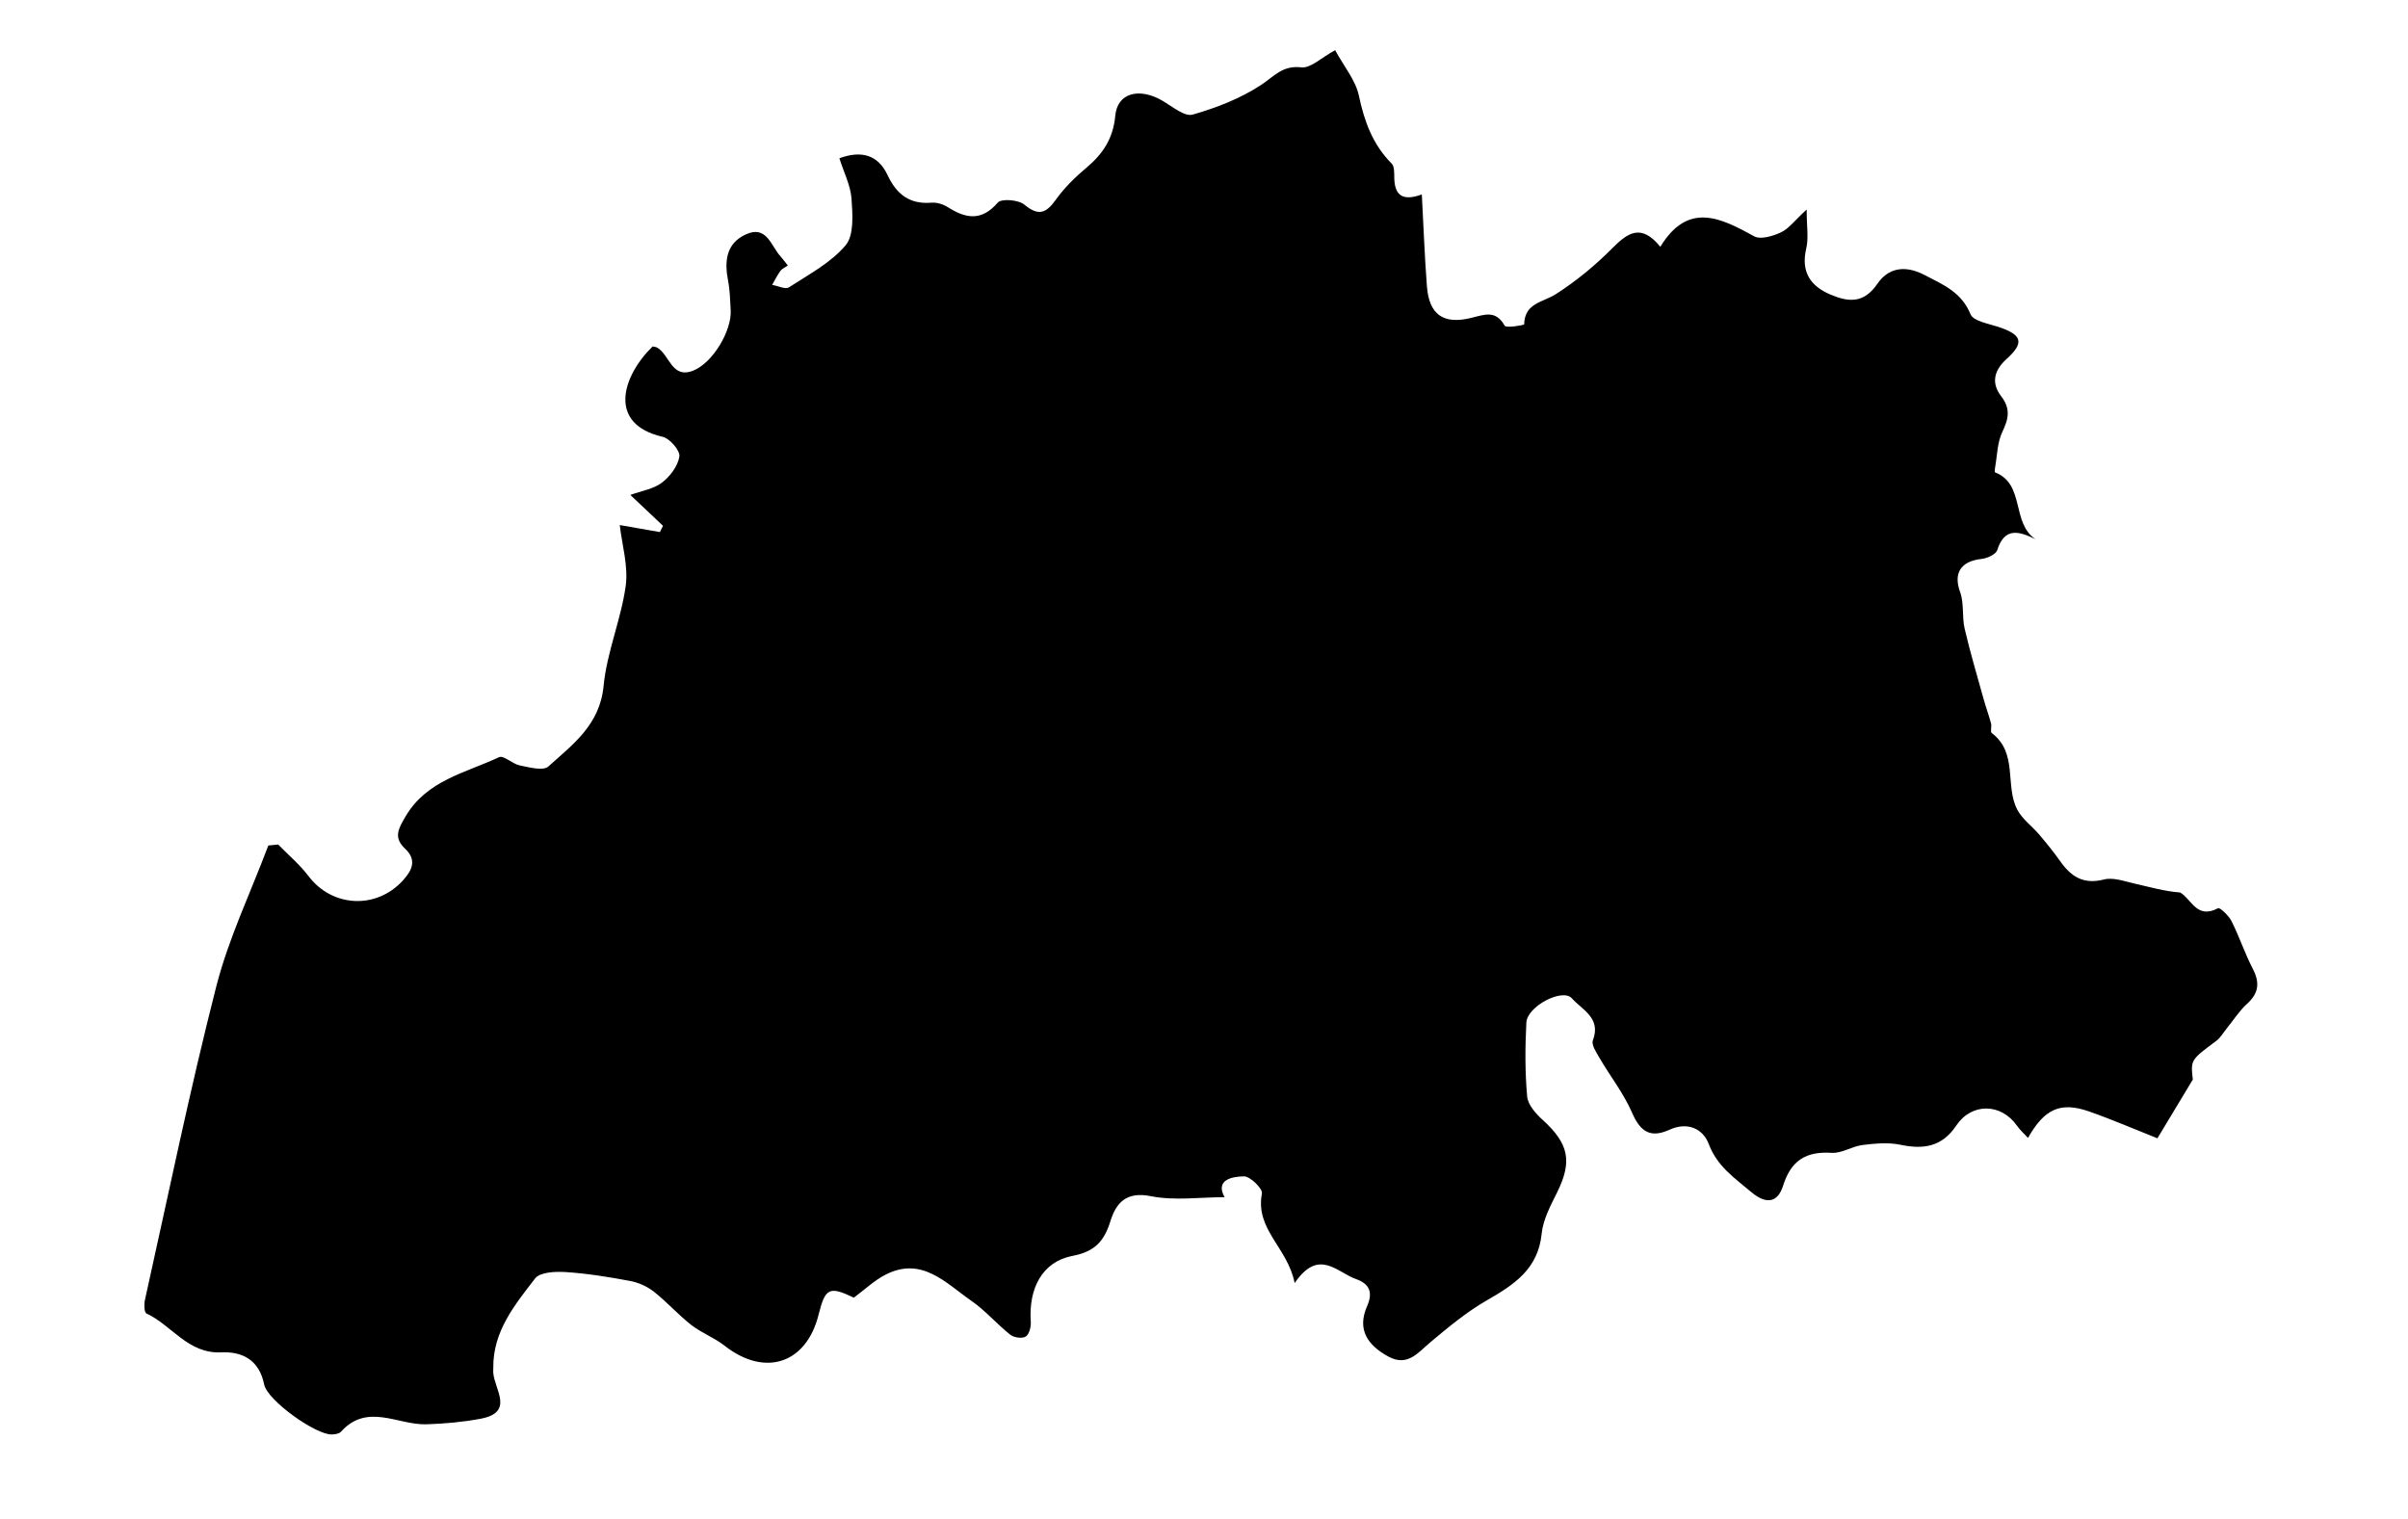
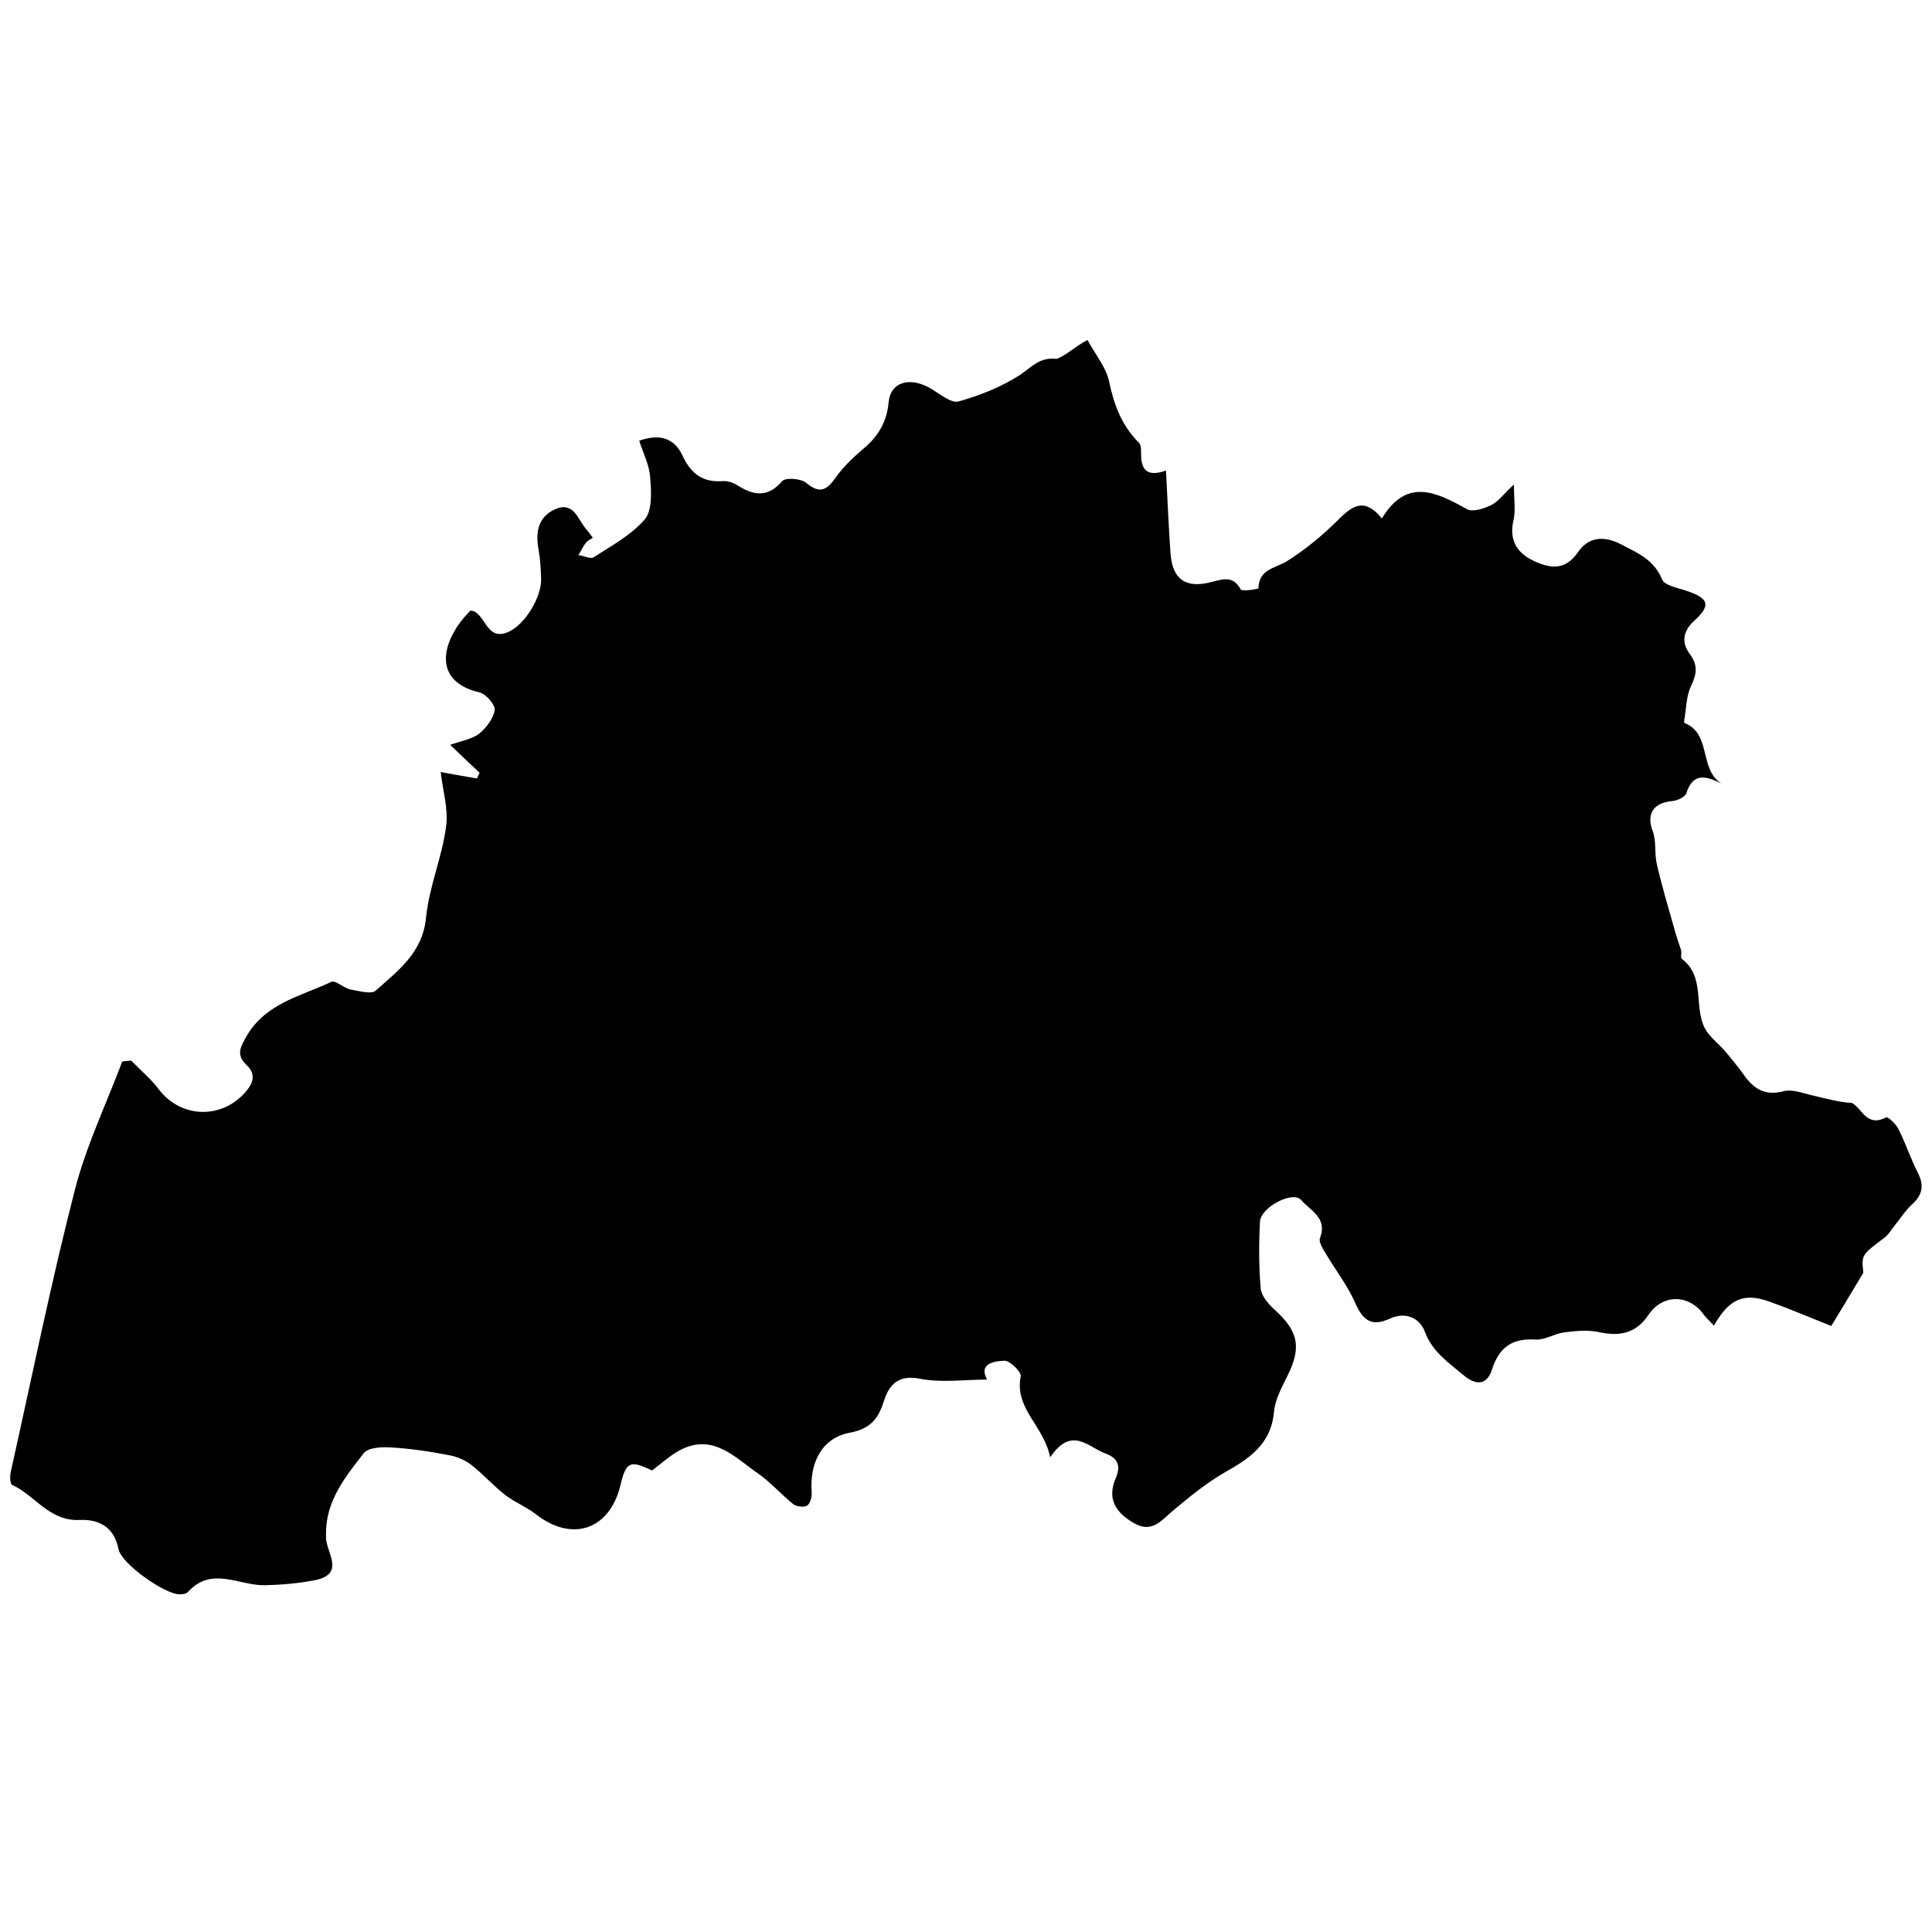
- <svg xmlns="http://www.w3.org/2000/svg" width="1459" height="920" viewBox="0 0 1459 920" fill="none">
-   <path d="M808.6 738.21C808.49 738.44 808.3 738.87 808.27 738.86C807.85 738.72 807.44 738.51 807.04 738.33C807.15 738.1 807.33 737.67 807.37 737.68C807.79 737.82 808.2 738.02 808.6 738.21Z" fill="black" />
-   <path d="M808.98 30.44C814.32 40.28 821.36 48.59 823.34 57.97C826.66 73.68 831.77 87.61 843.22 99.13C844.93 100.85 844.73 104.83 844.79 107.77C845 117.77 849.25 122.29 861.48 117.81C862.53 137.28 863.17 155.37 864.56 173.41C865.87 190.46 874.33 196.82 891.43 192.6C899.68 190.56 906.24 187.75 911.7 197.35C912.59 198.91 923.46 196.98 923.48 196.52C923.78 183.54 934.8 183.24 942.65 178.23C955.02 170.33 966.62 160.75 976.97 150.31C986.48 140.71 994.59 135.49 1005.98 149.53C1022.78 122.05 1042.33 131.87 1062.86 143.17C1066.76 145.32 1074.24 143.04 1079.12 140.76C1083.81 138.57 1087.26 133.73 1094.65 126.94C1094.65 137.12 1095.91 144.19 1094.39 150.59C1091.03 164.8 1097.05 173.45 1109.21 178.53C1119.83 182.97 1129.13 184.18 1137.58 171.85C1143.62 163.03 1153.31 159.98 1166.05 166.6C1177.77 172.69 1188.41 177.03 1193.96 190.43C1195.66 194.54 1204.61 196.04 1210.5 197.96C1225.2 202.76 1226.84 207.51 1215.7 217.59C1207.97 224.58 1206.52 232.28 1212.43 239.96C1218.36 247.67 1217.03 253.71 1213.2 261.71C1210.12 268.14 1210.12 276.05 1208.81 283.32C1208.64 284.29 1208.48 286.07 1208.81 286.2C1227.12 293.33 1218.53 316.83 1233.31 326.71C1223.44 321.87 1214.59 319.21 1210.11 333.3C1209.28 335.9 1204.05 338.29 1200.62 338.65C1187.84 340.03 1183.49 347.42 1187.63 358.75C1190.12 365.55 1188.69 373.67 1190.37 380.88C1193.73 395.31 1197.97 409.54 1201.94 423.83C1203.3 428.71 1205.08 433.47 1206.38 438.36C1206.88 440.23 1205.78 443.38 1206.78 444.13C1222.82 456.14 1214.66 476.03 1222.24 490.51C1225.29 496.34 1231.26 500.59 1235.65 505.77C1240.03 510.94 1244.33 516.21 1248.23 521.74C1254.81 531.08 1262.32 536.08 1274.74 532.87C1280.35 531.42 1287.17 533.96 1293.29 535.34C1302.4 537.39 1311.37 540.03 1320.96 540.75C1327.91 544.76 1330.94 557.13 1343.92 550.27C1345.03 549.68 1350.38 554.74 1352.04 558.04C1356.78 567.48 1360.12 577.63 1364.97 587C1369.3 595.36 1368.63 601.71 1361.51 608.16C1356.82 612.41 1353.34 617.98 1349.3 622.94C1347.17 625.56 1345.43 628.72 1342.8 630.68C1327.34 642.19 1327.27 642.1 1328.62 654.09C1319.49 669.24 1312.69 680.52 1307.17 689.68C1293.24 684.17 1279.59 678.23 1265.57 673.35C1248.51 667.41 1238.68 671.83 1228.76 689.45C1226.32 686.79 1223.87 684.63 1222.06 682.03C1212.52 668.4 1194.67 667.96 1185.29 681.96C1176.7 694.78 1165.6 696.55 1151.57 693.61C1144.19 692.06 1136.11 692.81 1128.5 693.74C1122.16 694.52 1115.92 698.87 1109.83 698.49C1094.18 697.49 1085.2 703.04 1080.33 718.51C1077.44 727.7 1071.05 730.65 1061.07 722.24C1050.85 713.62 1040.46 706.72 1035.32 693.12C1031.75 683.68 1022.3 679.59 1011.64 684.45C999.95 689.78 993.87 685.7 988.85 674.14C983.77 662.46 975.66 652.13 969.17 641.03C967.22 637.69 964.09 632.99 965.12 630.3C970.33 616.76 958.52 611.78 952.38 604.87C946.72 598.5 925.33 609.74 924.82 619.53C924.03 634.44 923.98 649.51 925.3 664.36C925.75 669.36 930.55 674.76 934.69 678.52C950.57 692.93 952.74 703.64 943.5 722.34C939.55 730.34 934.96 738.81 934.1 747.4C931.96 768.96 917.33 778.39 900.8 787.9C888.63 794.9 877.61 804.08 866.78 813.14C859.11 819.55 852.85 828.26 841.18 821.9C828.81 815.15 821.98 805.72 828.35 791.3C832.01 783.03 829.73 777.82 821.62 774.97C810.04 770.91 799.03 755.93 784.42 777.41C780.24 755.81 760.39 745.02 764.6 723.09C765.15 720.22 757.47 712.66 753.69 712.73C746.08 712.86 736.26 715.01 741.97 725.36C726.97 725.36 711.61 727.61 697.27 724.74C682.32 721.75 676.22 728.87 672.8 739.86C669.02 752.01 663.38 758.35 649.82 760.92C631.56 764.38 623.12 780.56 624.55 800.85C624.76 803.88 623.61 808.47 621.49 809.8C619.36 811.15 614.34 810.45 612.14 808.71C603.98 802.23 597.07 794.04 588.55 788.14C573.09 777.44 558.65 761.08 536.66 772.24C529.73 775.76 523.88 781.42 517.33 786.24C502.56 779.13 500.01 780.3 496.01 796.42C488.61 826.3 463.46 834.51 439.07 815.37C432.85 810.49 425.06 807.62 418.82 802.75C410.91 796.58 404.19 788.91 396.3 782.7C392.26 779.52 387.01 777.1 381.97 776.15C369.06 773.71 355.99 771.61 342.9 770.73C336.61 770.31 327.21 770.71 324.22 774.59C311.93 790.54 298.63 806.63 298.89 828.68C298.9 829.68 298.79 830.68 298.86 831.67C299.6 841.94 311.85 855.71 291.15 859.6C280.39 861.62 269.35 862.6 258.4 862.96C241.05 863.52 222.55 849.73 206.57 867.48C205.46 868.71 202.94 869.06 201.05 869.12C191.43 869.44 161.99 848.53 160.04 838.79C157.07 823.95 146.79 818.77 134.05 819.37C113.88 820.32 104.12 802.95 88.69 795.77C87.39 795.16 87.22 790.32 87.79 787.73C101.91 724.35 114.95 660.68 131.01 597.79C138.49 568.51 151.87 540.73 162.58 512.27C164.57 512.07 166.56 511.87 168.54 511.67C174.72 518.03 181.63 523.83 186.95 530.84C201.29 549.77 227.96 551.13 244.06 533.52C249.93 527.11 252.58 520.97 245.45 514.21C238.27 507.41 241.34 502.21 245.63 494.83C258.47 472.75 282.03 468.34 302.36 458.77C305.14 457.46 310.56 462.91 315.04 463.79C320.74 464.92 329.1 467.21 332.2 464.43C347.09 451.05 363.47 439.14 365.72 415.57C367.67 395.15 376.3 375.42 379.11 355C380.77 342.98 376.87 330.18 375.51 318.12C382.14 319.28 390.99 320.83 399.83 322.37C400.46 321.11 401.09 319.84 401.72 318.58C395.53 312.73 389.34 306.89 381.91 299.87C388.67 297.4 395.93 296.32 401.06 292.43C405.98 288.7 410.74 282.37 411.63 276.58C412.17 273.06 405.87 265.66 401.57 264.68C367.85 256.96 376.95 227.98 395.4 209.91C396.35 210.13 397.41 210.17 398.23 210.64C405.73 214.95 406.95 229.67 419.93 224.59C431.84 219.93 443.45 200.41 442.72 187.9C442.37 181.95 442.27 175.92 441.14 170.1C438.87 158.37 439.87 147.6 451.77 142.07C464.55 136.14 467.11 148.98 472.97 155.41C474.29 156.86 475.43 158.47 477.34 160.88C475.6 162.1 473.79 162.82 472.82 164.16C470.92 166.8 469.48 169.77 467.85 172.6C471.31 173.19 475.87 175.49 478.03 174.08C490.04 166.3 503.41 159.25 512.35 148.62C517.53 142.47 516.59 129.97 515.94 120.49C515.39 112.42 511.33 104.59 508.58 95.87C521.87 91.01 531.98 93.78 537.71 105.98C543.26 117.79 551.15 123.92 564.54 122.8C567.75 122.53 571.6 123.83 574.4 125.59C585.33 132.49 594.74 134.11 604.55 122.75C606.76 120.2 617.06 121.03 620.61 123.96C629.25 131.09 633.81 129.27 639.76 120.95C644.92 113.74 651.48 107.29 658.32 101.57C668.35 93.18 674.5 83.74 675.74 70.1C677.01 56.18 690.41 52.77 704.66 61.22C710.44 64.65 717.8 70.82 722.63 69.44C737.07 65.3 751.68 59.65 764.14 51.43C772.02 46.24 777.07 39.47 788.46 40.8C794.14 41.47 800.67 34.87 808.96 30.4L808.98 30.44Z" fill="black" />
+ <svg xmlns="http://www.w3.org/2000/svg" version="1.1" id="Layer_1" x="0px" y="0px" viewBox="0 0 512 512" style="enable-background:new 0 0 512 512;" xml:space="preserve">
+   <path d="M808.6,738.2c-0.1,0.2-0.3,0.7-0.3,0.6c-0.4-0.1-0.8-0.3-1.2-0.5c0.1-0.2,0.3-0.7,0.3-0.7  C807.8,737.8,808.2,738,808.6,738.2z" />
+   <path d="M288.2,90.1c2.1,3.9,4.9,7.2,5.7,10.9c1.3,6.2,3.3,11.7,7.9,16.3c0.7,0.7,0.6,2.3,0.6,3.4c0.1,4,1.8,5.7,6.6,4  c0.4,7.7,0.7,14.9,1.2,22c0.5,6.7,3.9,9.3,10.6,7.6c3.3-0.8,5.9-1.9,8,1.9c0.4,0.6,4.7-0.1,4.7-0.3c0.1-5.1,4.5-5.3,7.6-7.2  c4.9-3.1,9.5-6.9,13.6-11c3.8-3.8,7-5.9,11.5-0.3c6.6-10.9,14.4-7,22.5-2.5c1.5,0.9,4.5-0.1,6.4-1c1.9-0.9,3.2-2.8,6.1-5.5  c0,4,0.5,6.8-0.1,9.4c-1.3,5.6,1.1,9,5.9,11.1c4.2,1.8,7.9,2.2,11.2-2.6c2.4-3.5,6.2-4.7,11.3-2.1c4.6,2.4,8.8,4.1,11,9.4  c0.7,1.6,4.2,2.2,6.5,3c5.8,1.9,6.5,3.8,2.1,7.8c-3.1,2.8-3.6,5.8-1.3,8.9c2.3,3.1,1.8,5.4,0.3,8.6c-1.2,2.5-1.2,5.7-1.7,8.6  c-0.1,0.4-0.1,1.1,0,1.1c7.2,2.8,3.8,12.1,9.7,16c-3.9-1.9-7.4-3-9.2,2.6c-0.3,1-2.4,2-3.8,2.1c-5.1,0.5-6.8,3.5-5.1,8  c1,2.7,0.4,5.9,1.1,8.8c1.3,5.7,3,11.3,4.6,17c0.5,1.9,1.2,3.8,1.8,5.7c0.2,0.7-0.2,2,0.2,2.3c6.3,4.8,3.1,12.6,6.1,18.4  c1.2,2.3,3.6,4,5.3,6c1.7,2,3.4,4.1,5,6.3c2.6,3.7,5.6,5.7,10.5,4.4c2.2-0.6,4.9,0.4,7.3,1c3.6,0.8,7.2,1.9,10.9,2.1  c2.8,1.6,3.9,6.5,9.1,3.8c0.4-0.2,2.6,1.8,3.2,3.1c1.9,3.7,3.2,7.8,5.1,11.5c1.7,3.3,1.4,5.8-1.4,8.4c-1.9,1.7-3.2,3.9-4.8,5.8  c-0.8,1-1.5,2.3-2.6,3.1c-6.1,4.6-6.1,4.5-5.6,9.3c-3.6,6-6.3,10.5-8.5,14.1c-5.5-2.2-10.9-4.5-16.5-6.5c-6.8-2.4-10.6-0.6-14.6,6.4  c-1-1.1-1.9-1.9-2.7-2.9c-3.8-5.4-10.8-5.6-14.6,0c-3.4,5.1-7.8,5.8-13.3,4.6c-2.9-0.6-6.1-0.3-9.1,0.1c-2.5,0.3-5,2-7.4,1.9  c-6.2-0.4-9.7,1.8-11.7,7.9c-1.1,3.6-3.7,4.8-7.6,1.5c-4-3.4-8.2-6.1-10.2-11.5c-1.4-3.7-5.2-5.4-9.4-3.4c-4.6,2.1-7,0.5-9-4.1  c-2-4.6-5.2-8.7-7.8-13.1c-0.8-1.3-2-3.2-1.6-4.2c2.1-5.4-2.6-7.3-5-10.1c-2.2-2.5-10.7,1.9-10.9,5.8c-0.3,5.9-0.3,11.9,0.2,17.7  c0.2,2,2.1,4.1,3.7,5.6c6.3,5.7,7.1,9.9,3.5,17.3c-1.6,3.2-3.4,6.5-3.7,9.9c-0.8,8.5-6.6,12.3-13.2,16c-4.8,2.8-9.2,6.4-13.5,10  c-3,2.5-5.5,6-10.1,3.5c-4.9-2.7-7.6-6.4-5.1-12.1c1.4-3.3,0.5-5.3-2.7-6.5c-4.6-1.6-8.9-7.5-14.7,1c-1.7-8.5-9.5-12.8-7.8-21.5  c0.2-1.1-2.8-4.1-4.3-4.1c-3,0.1-6.9,0.9-4.6,5c-5.9,0-12,0.9-17.7-0.2c-5.9-1.2-8.3,1.6-9.7,6c-1.5,4.8-3.7,7.3-9.1,8.3  c-7.2,1.4-10.6,7.8-10,15.8c0.1,1.2-0.4,3-1.2,3.5c-0.8,0.5-2.8,0.3-3.7-0.4c-3.2-2.6-6-5.8-9.3-8.1c-6.1-4.2-11.8-10.7-20.5-6.3  c-2.7,1.4-5.1,3.6-7.6,5.5c-5.8-2.8-6.9-2.4-8.4,4c-2.9,11.8-12.9,15.1-22.5,7.5c-2.5-1.9-5.5-3.1-8-5c-3.1-2.4-5.8-5.5-8.9-7.9  c-1.6-1.3-3.7-2.2-5.7-2.6c-5.1-1-10.3-1.8-15.5-2.1c-2.5-0.2-6.2,0-7.4,1.5c-4.9,6.3-10.1,12.7-10,21.4c0,0.4,0,0.8,0,1.2  c0.3,4.1,5.1,9.5-3.1,11.1c-4.3,0.8-8.6,1.2-13,1.3c-6.9,0.2-14.2-5.2-20.5,1.8c-0.4,0.5-1.4,0.6-2.2,0.6c-3.8,0.1-15.5-8.1-16.2-12  c-1.2-5.9-5.2-7.9-10.3-7.7c-8,0.4-11.8-6.5-17.9-9.3c-0.5-0.2-0.6-2.2-0.4-3.2c5.6-25.1,10.7-50.3,17.1-75.2  c3-11.6,8.3-22.6,12.5-33.8c0.8-0.1,1.6-0.2,2.4-0.2c2.4,2.5,5.2,4.8,7.3,7.6c5.7,7.5,16.2,8,22.6,1.1c2.3-2.5,3.4-5,0.6-7.6  c-2.8-2.7-1.6-4.7,0.1-7.7c5.1-8.7,14.4-10.5,22.4-14.3c1.1-0.5,3.2,1.6,5,2c2.3,0.4,5.6,1.4,6.8,0.3c5.9-5.3,12.4-10,13.3-19.3  c0.8-8.1,4.2-15.9,5.3-24c0.7-4.8-0.9-9.8-1.4-14.6c2.6,0.5,6.1,1.1,9.6,1.7c0.2-0.5,0.5-1,0.7-1.5c-2.4-2.3-4.9-4.6-7.8-7.4  c2.7-1,5.5-1.4,7.6-2.9c1.9-1.5,3.8-4,4.2-6.3c0.2-1.4-2.3-4.3-4-4.7c-13.3-3.1-9.7-14.5-2.4-21.7c0.4,0.1,0.8,0.1,1.1,0.3  c3,1.7,3.5,7.5,8.6,5.5c4.7-1.8,9.3-9.6,9-14.5c-0.1-2.4-0.2-4.7-0.6-7c-0.9-4.6-0.5-8.9,4.2-11.1c5.1-2.3,6.1,2.7,8.4,5.3  c0.5,0.6,1,1.2,1.7,2.2c-0.7,0.5-1.4,0.8-1.8,1.3c-0.8,1-1.3,2.2-2,3.3c1.4,0.2,3.2,1.1,4,0.6c4.8-3.1,10-5.9,13.6-10.1  c2-2.4,1.7-7.4,1.4-11.1c-0.2-3.2-1.8-6.3-2.9-9.7c5.3-1.9,9.3-0.8,11.5,4c2.2,4.7,5.3,7.1,10.6,6.7c1.3-0.1,2.8,0.4,3.9,1.1  c4.3,2.7,8,3.4,11.9-1.1c0.9-1,5-0.7,6.4,0.5c3.4,2.8,5.2,2.1,7.6-1.2c2-2.9,4.6-5.4,7.3-7.7c4-3.3,6.4-7.1,6.9-12.5  c0.5-5.5,5.8-6.9,11.4-3.5c2.3,1.4,5.2,3.8,7.1,3.3c5.7-1.6,11.5-3.9,16.4-7.1c3.1-2.1,5.1-4.7,9.6-4.2  C282.3,94.4,284.9,91.8,288.2,90.1L288.2,90.1z" />
</svg>
